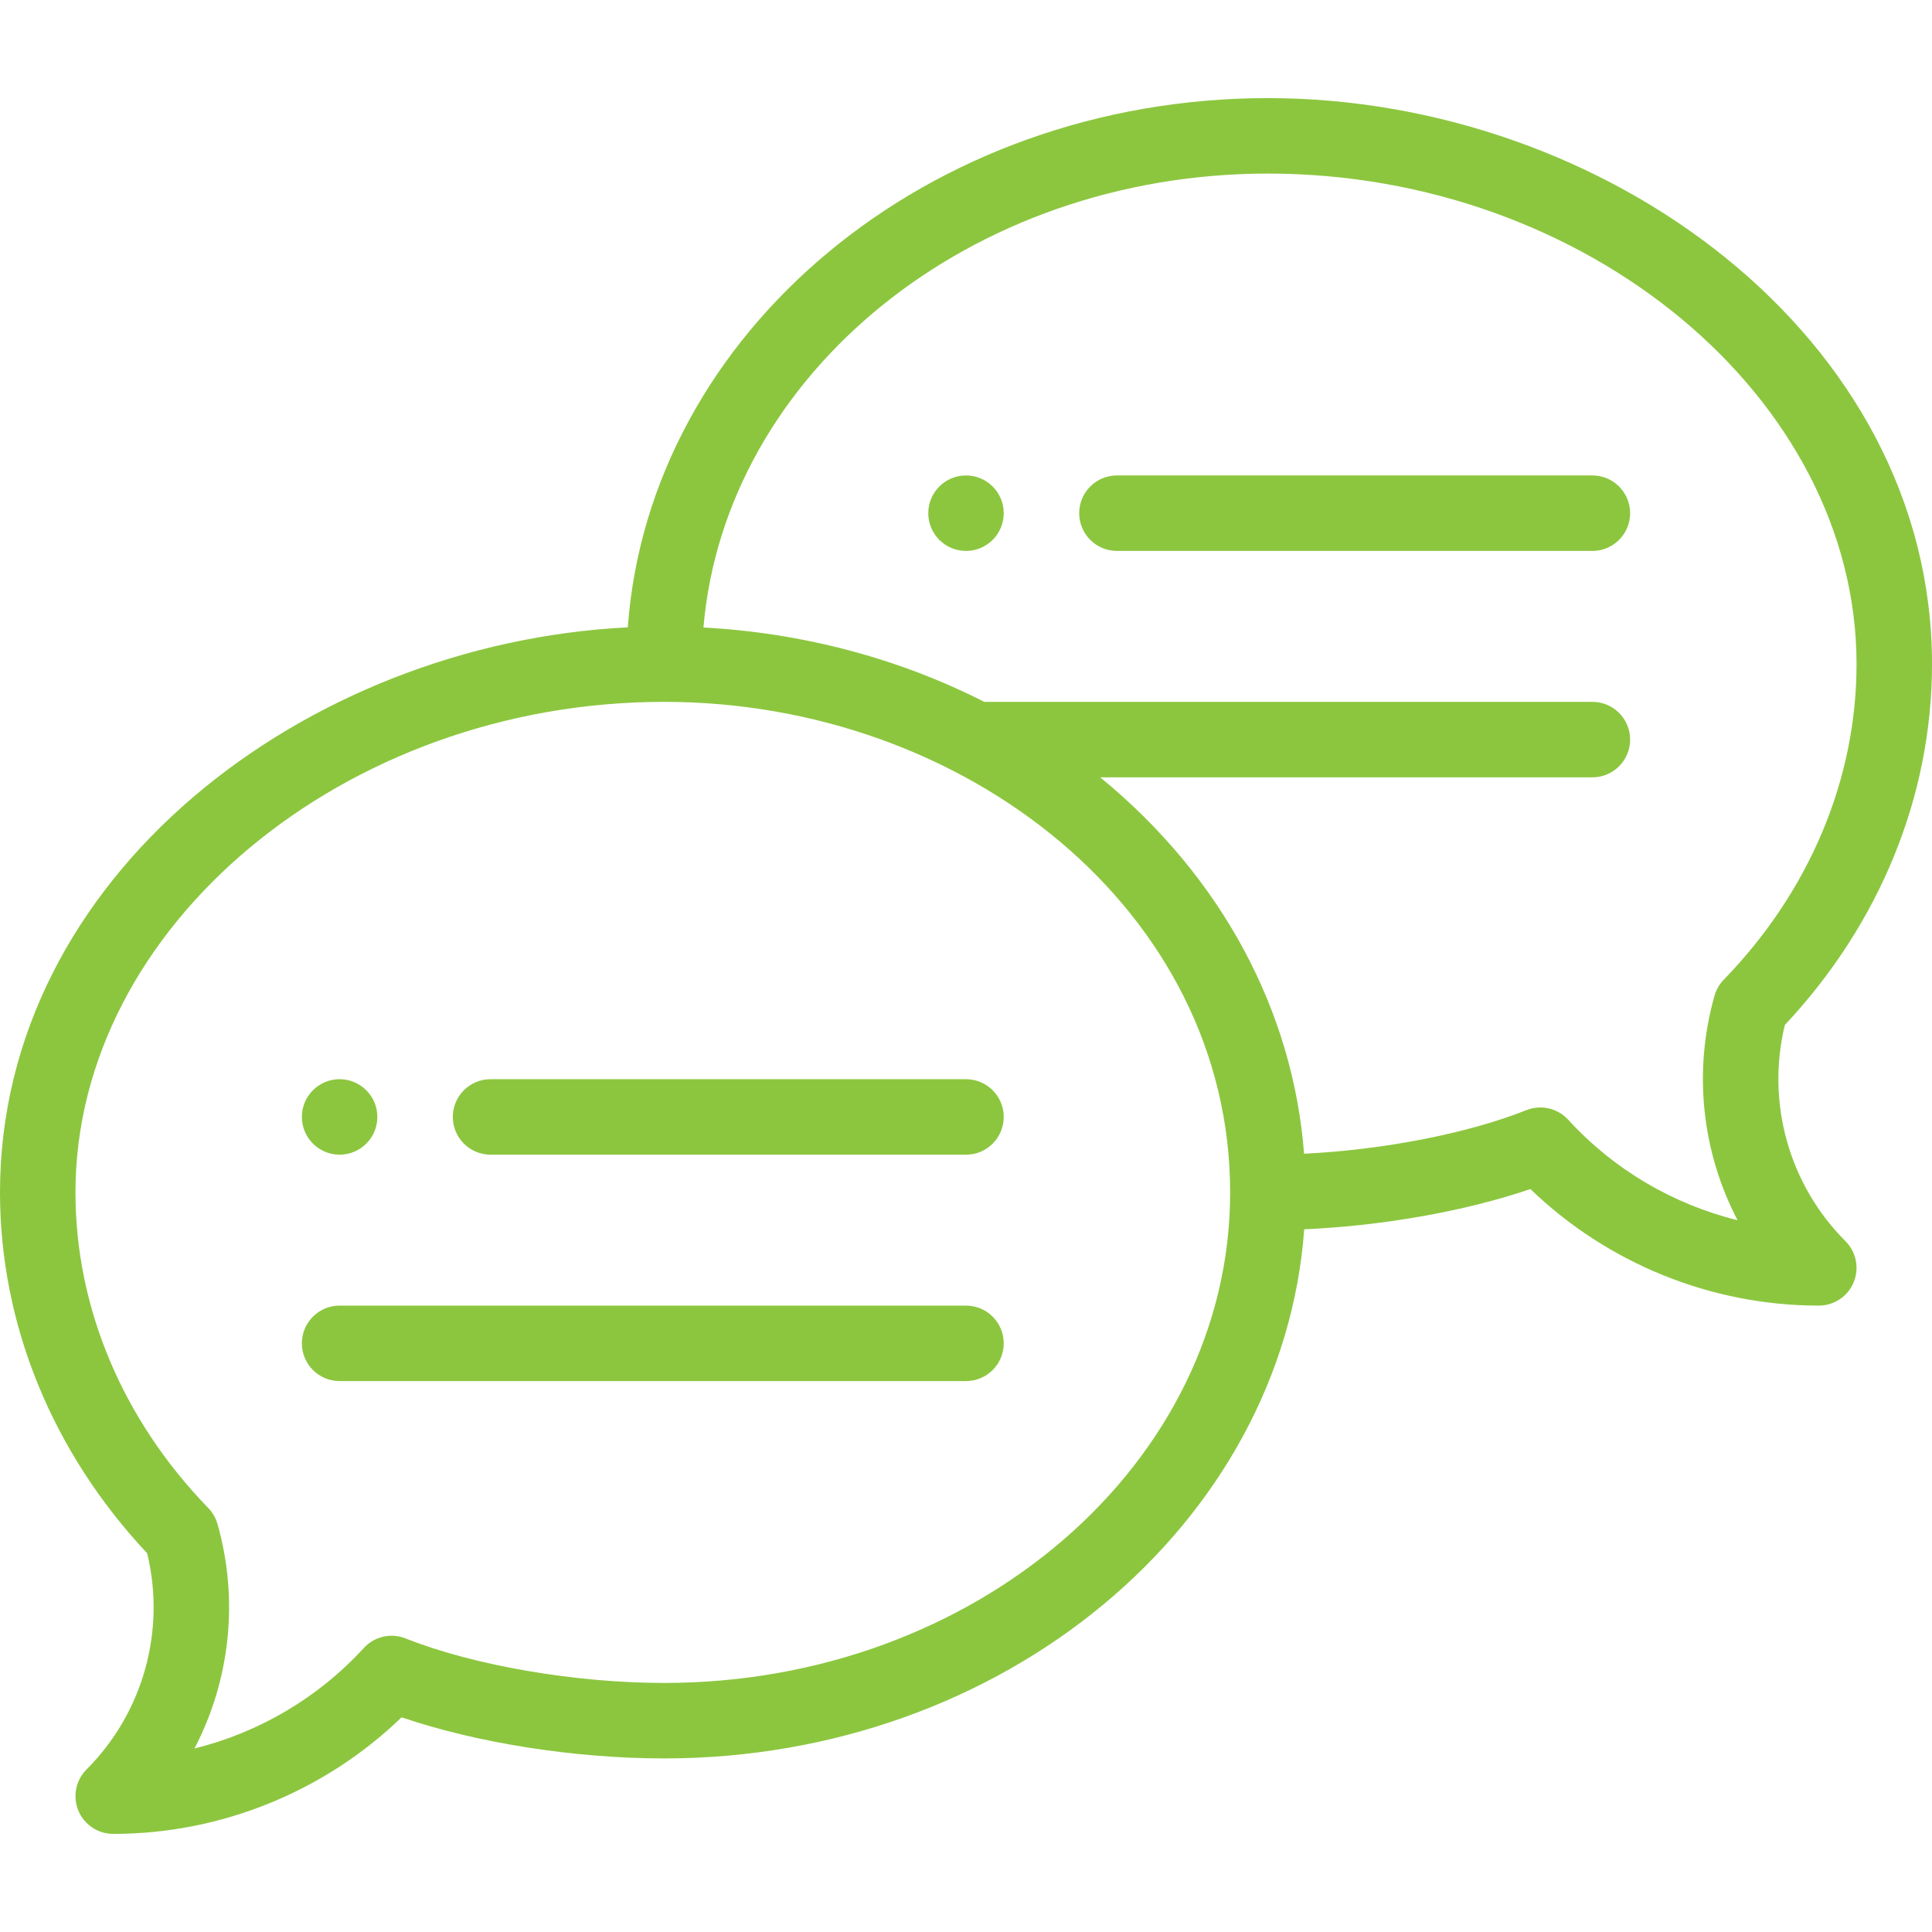
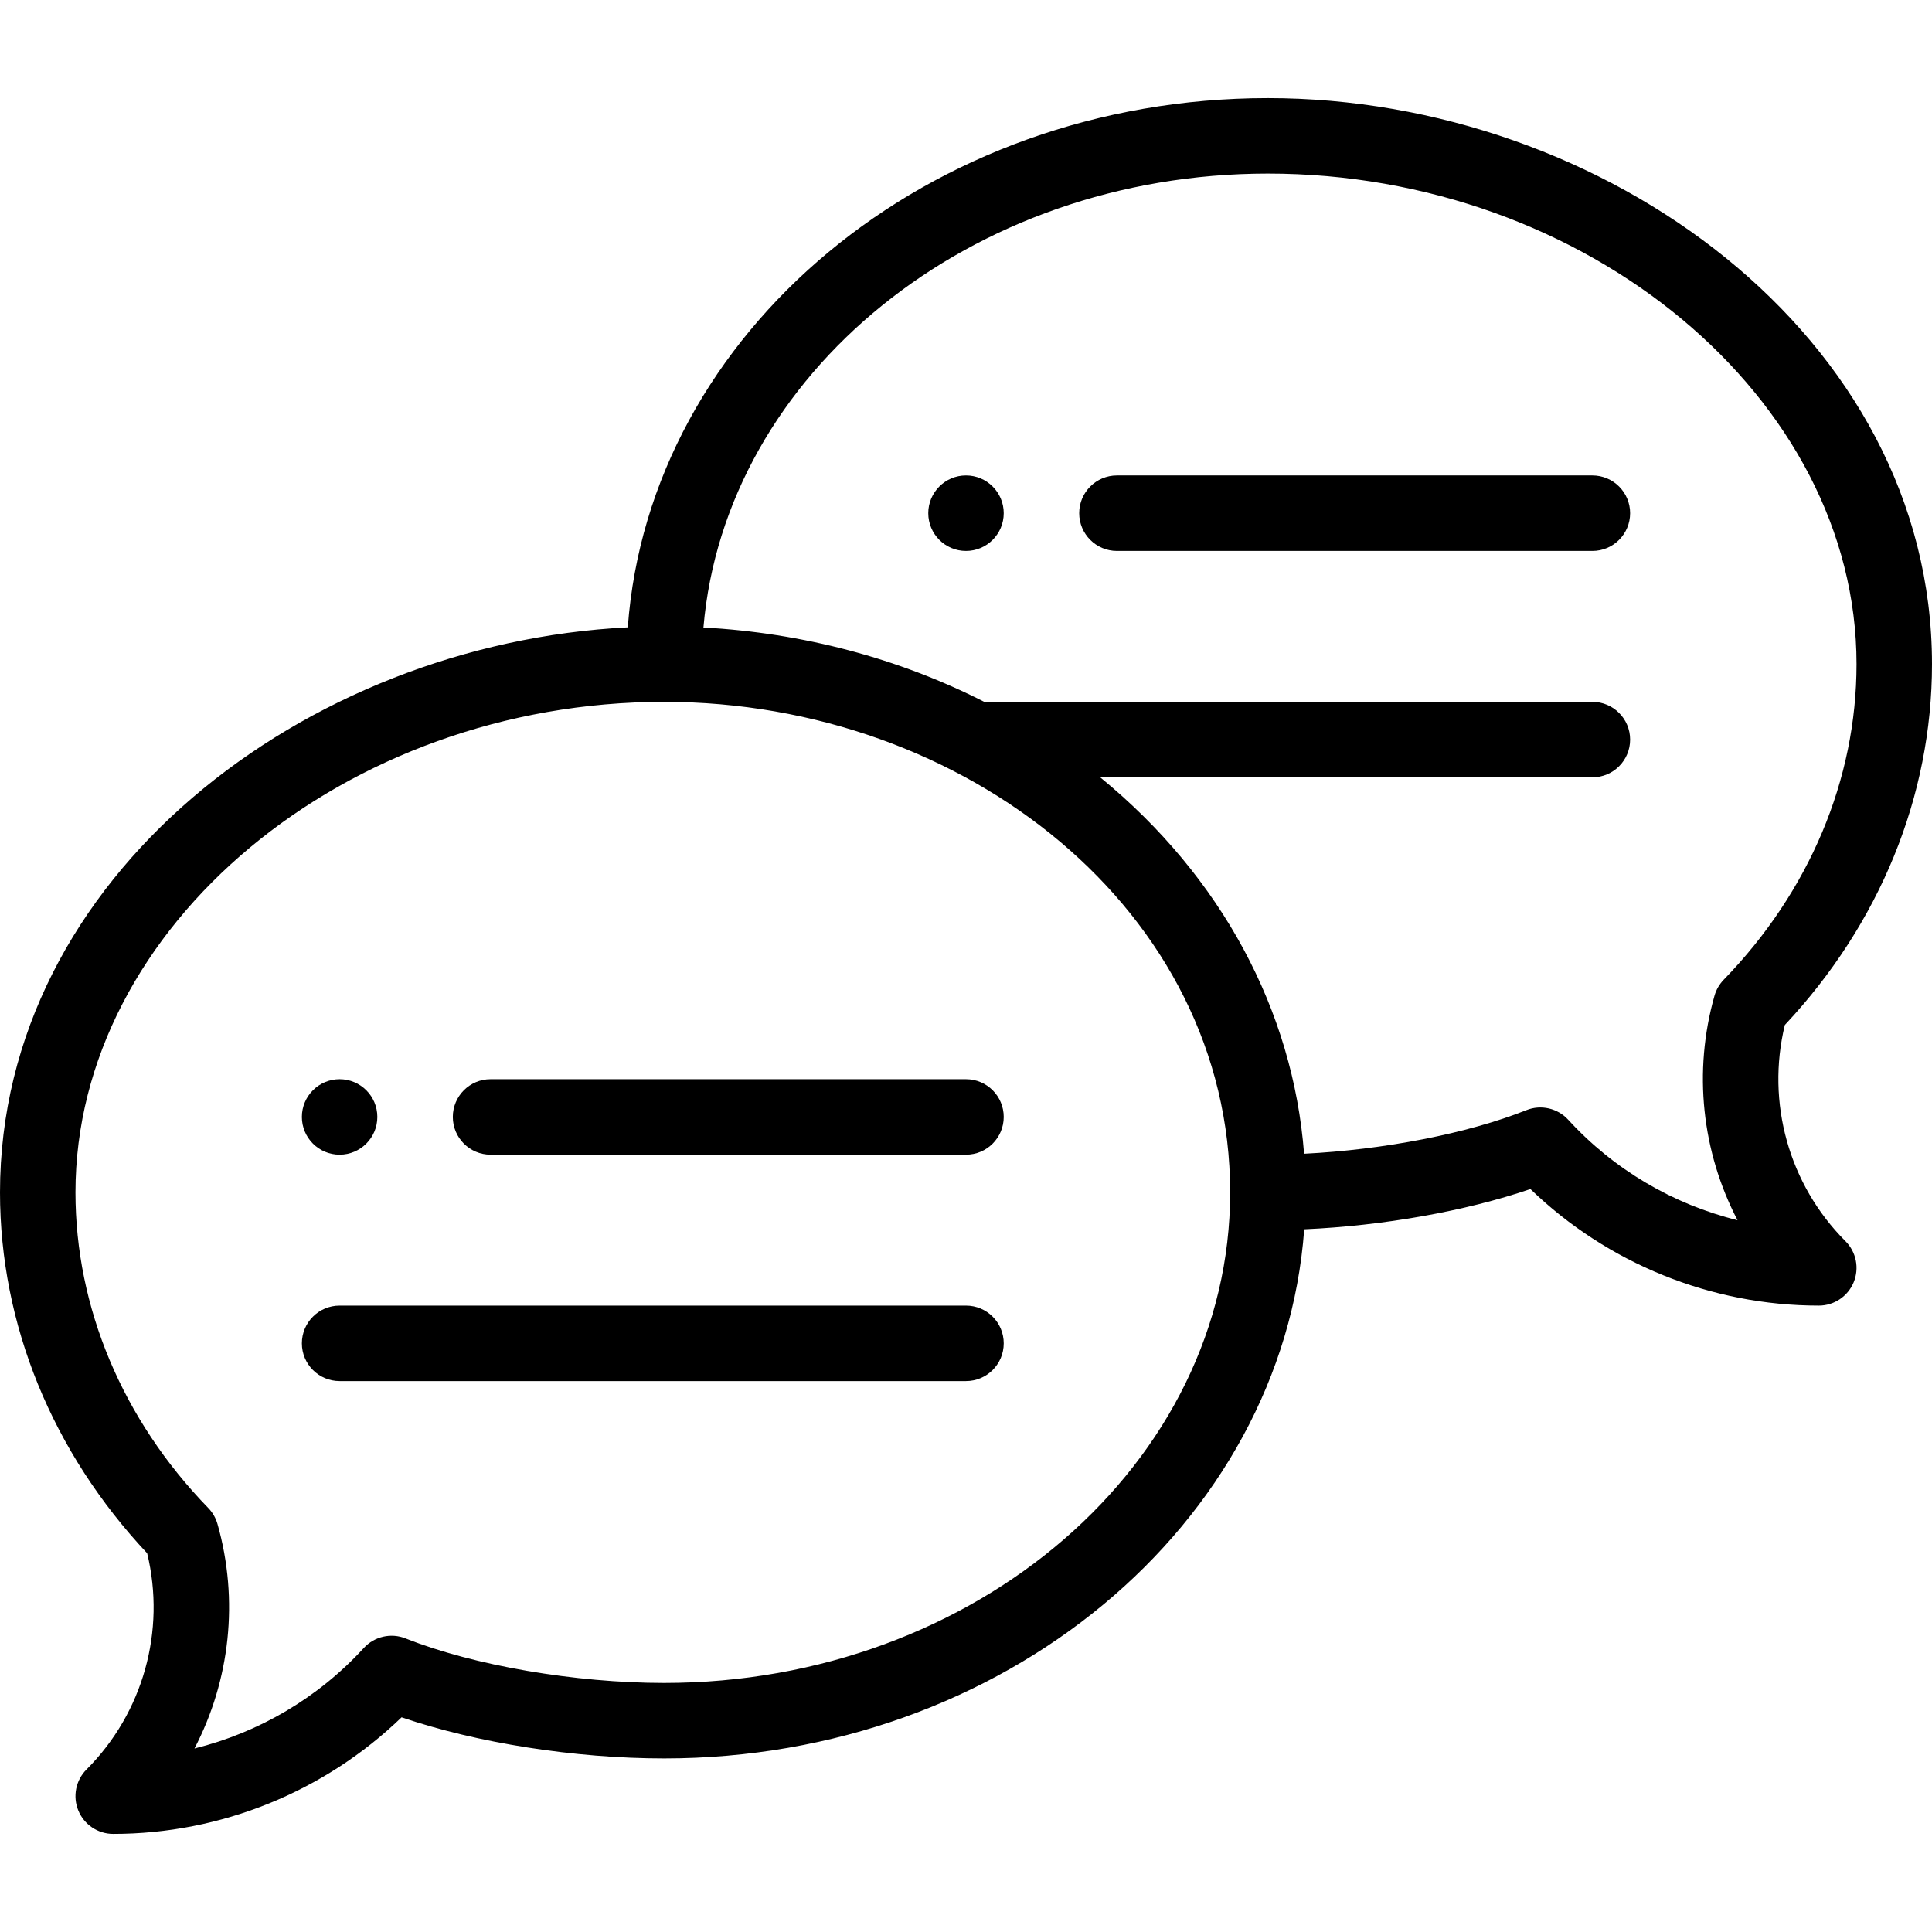
- <svg xmlns="http://www.w3.org/2000/svg" viewBox="0 0 100 100" fill="none">
-   <path d="M50 24.609C48.922 24.609 48.047 25.485 48.047 26.562C48.047 27.64 48.922 28.516 50 28.516C51.078 28.516 51.953 27.64 51.953 26.562C51.953 25.485 51.078 24.609 50 24.609Z" fill="#8CC63F" />
-   <path d="M17.578 59.766C18.656 59.766 19.531 58.891 19.531 57.812C19.531 56.734 18.656 55.859 17.578 55.859C16.5 55.859 15.625 56.734 15.625 57.812C15.625 58.891 16.5 59.766 17.578 59.766Z" fill="#8CC63F" />
-   <path d="M65.625 5.078C48.041 5.078 33.61 17.201 32.494 32.471C15.748 33.312 0 45.386 0 61.719C0 68.544 2.701 75.157 7.617 80.397C8.59 84.407 7.409 88.657 4.478 91.588C3.92 92.146 3.753 92.986 4.055 93.716C4.357 94.446 5.069 94.922 5.859 94.922C11.43 94.922 16.798 92.738 20.786 88.888C24.672 90.213 29.742 91.016 34.375 91.016C51.956 91.016 66.386 78.896 67.506 63.628C71.595 63.447 75.848 62.691 79.214 61.545C83.202 65.394 88.57 67.578 94.141 67.578C94.931 67.578 95.643 67.102 95.945 66.373C96.247 65.642 96.08 64.803 95.522 64.244C92.591 61.314 91.41 57.063 92.383 53.053C97.299 47.813 100 41.2 100 34.375C100 17.405 83.039 5.078 65.625 5.078ZM34.375 87.109C29.765 87.109 24.512 86.204 20.994 84.805C20.24 84.504 19.379 84.701 18.83 85.3C16.472 87.878 13.406 89.676 10.065 90.502C11.906 86.975 12.376 82.817 11.256 78.877C11.167 78.567 11.003 78.283 10.778 78.052C6.347 73.488 3.906 67.687 3.906 61.719C3.906 47.955 17.859 36.328 34.375 36.328C49.971 36.328 63.672 47.173 63.672 61.719C63.672 75.719 50.529 87.109 34.375 87.109ZM89.222 50.708C88.997 50.94 88.833 51.224 88.744 51.533C87.624 55.473 88.094 59.631 89.935 63.158C86.594 62.333 83.528 60.535 81.17 57.957C80.621 57.359 79.76 57.16 79.006 57.461C75.957 58.674 71.606 59.514 67.499 59.717C66.929 52.331 63.245 45.389 56.946 40.234H82.422C83.501 40.234 84.375 39.36 84.375 38.281C84.375 37.203 83.501 36.328 82.422 36.328H50.945C46.512 34.071 41.534 32.755 36.41 32.479C37.532 19.361 50.207 8.984 65.625 8.984C82.141 8.984 96.094 20.612 96.094 34.375C96.094 40.343 93.653 46.144 89.222 50.708Z" fill="#8CC63F" />
-   <path d="M50 55.859H25.391C24.312 55.859 23.438 56.734 23.438 57.812C23.438 58.891 24.312 59.766 25.391 59.766H50C51.079 59.766 51.953 58.891 51.953 57.812C51.953 56.734 51.079 55.859 50 55.859Z" fill="#8CC63F" />
-   <path d="M50 67.578H17.578C16.499 67.578 15.625 68.453 15.625 69.531C15.625 70.61 16.499 71.484 17.578 71.484H50C51.079 71.484 51.953 70.61 51.953 69.531C51.953 68.453 51.079 67.578 50 67.578Z" fill="#8CC63F" />
-   <path d="M82.422 24.609H57.812C56.734 24.609 55.859 25.484 55.859 26.562C55.859 27.641 56.734 28.516 57.812 28.516H82.422C83.501 28.516 84.375 27.641 84.375 26.562C84.375 25.484 83.501 24.609 82.422 24.609Z" fill="#8CC63F" />
+ <svg xmlns="http://www.w3.org/2000/svg" viewBox="0 0 100 100">
+   <path d="M50 24.609C48.922 24.609 48.047 25.485 48.047 26.562C48.047 27.64 48.922 28.516 50 28.516C51.078 28.516 51.953 27.64 51.953 26.562C51.953 25.485 51.078 24.609 50 24.609Z" />
+   <path d="M17.578 59.766C18.656 59.766 19.531 58.891 19.531 57.812C19.531 56.734 18.656 55.859 17.578 55.859C16.5 55.859 15.625 56.734 15.625 57.812C15.625 58.891 16.5 59.766 17.578 59.766Z" />
+   <path d="M65.625 5.078C48.041 5.078 33.61 17.201 32.494 32.471C15.748 33.312 0 45.386 0 61.719C0 68.544 2.701 75.157 7.617 80.397C8.59 84.407 7.409 88.657 4.478 91.588C3.92 92.146 3.753 92.986 4.055 93.716C4.357 94.446 5.069 94.922 5.859 94.922C11.43 94.922 16.798 92.738 20.786 88.888C24.672 90.213 29.742 91.016 34.375 91.016C51.956 91.016 66.386 78.896 67.506 63.628C71.595 63.447 75.848 62.691 79.214 61.545C83.202 65.394 88.57 67.578 94.141 67.578C94.931 67.578 95.643 67.102 95.945 66.373C96.247 65.642 96.08 64.803 95.522 64.244C92.591 61.314 91.41 57.063 92.383 53.053C97.299 47.813 100 41.2 100 34.375C100 17.405 83.039 5.078 65.625 5.078ZM34.375 87.109C29.765 87.109 24.512 86.204 20.994 84.805C20.24 84.504 19.379 84.701 18.83 85.3C16.472 87.878 13.406 89.676 10.065 90.502C11.906 86.975 12.376 82.817 11.256 78.877C11.167 78.567 11.003 78.283 10.778 78.052C6.347 73.488 3.906 67.687 3.906 61.719C3.906 47.955 17.859 36.328 34.375 36.328C49.971 36.328 63.672 47.173 63.672 61.719C63.672 75.719 50.529 87.109 34.375 87.109ZM89.222 50.708C88.997 50.94 88.833 51.224 88.744 51.533C87.624 55.473 88.094 59.631 89.935 63.158C86.594 62.333 83.528 60.535 81.17 57.957C80.621 57.359 79.76 57.16 79.006 57.461C75.957 58.674 71.606 59.514 67.499 59.717C66.929 52.331 63.245 45.389 56.946 40.234H82.422C83.501 40.234 84.375 39.36 84.375 38.281C84.375 37.203 83.501 36.328 82.422 36.328H50.945C46.512 34.071 41.534 32.755 36.41 32.479C37.532 19.361 50.207 8.984 65.625 8.984C82.141 8.984 96.094 20.612 96.094 34.375C96.094 40.343 93.653 46.144 89.222 50.708Z" />
+   <path d="M50 55.859H25.391C24.312 55.859 23.438 56.734 23.438 57.812C23.438 58.891 24.312 59.766 25.391 59.766H50C51.079 59.766 51.953 58.891 51.953 57.812C51.953 56.734 51.079 55.859 50 55.859Z" />
+   <path d="M50 67.578H17.578C16.499 67.578 15.625 68.453 15.625 69.531C15.625 70.61 16.499 71.484 17.578 71.484H50C51.079 71.484 51.953 70.61 51.953 69.531C51.953 68.453 51.079 67.578 50 67.578Z" />
+   <path d="M82.422 24.609H57.812C56.734 24.609 55.859 25.484 55.859 26.562C55.859 27.641 56.734 28.516 57.812 28.516H82.422C83.501 28.516 84.375 27.641 84.375 26.562C84.375 25.484 83.501 24.609 82.422 24.609Z" />
</svg>
